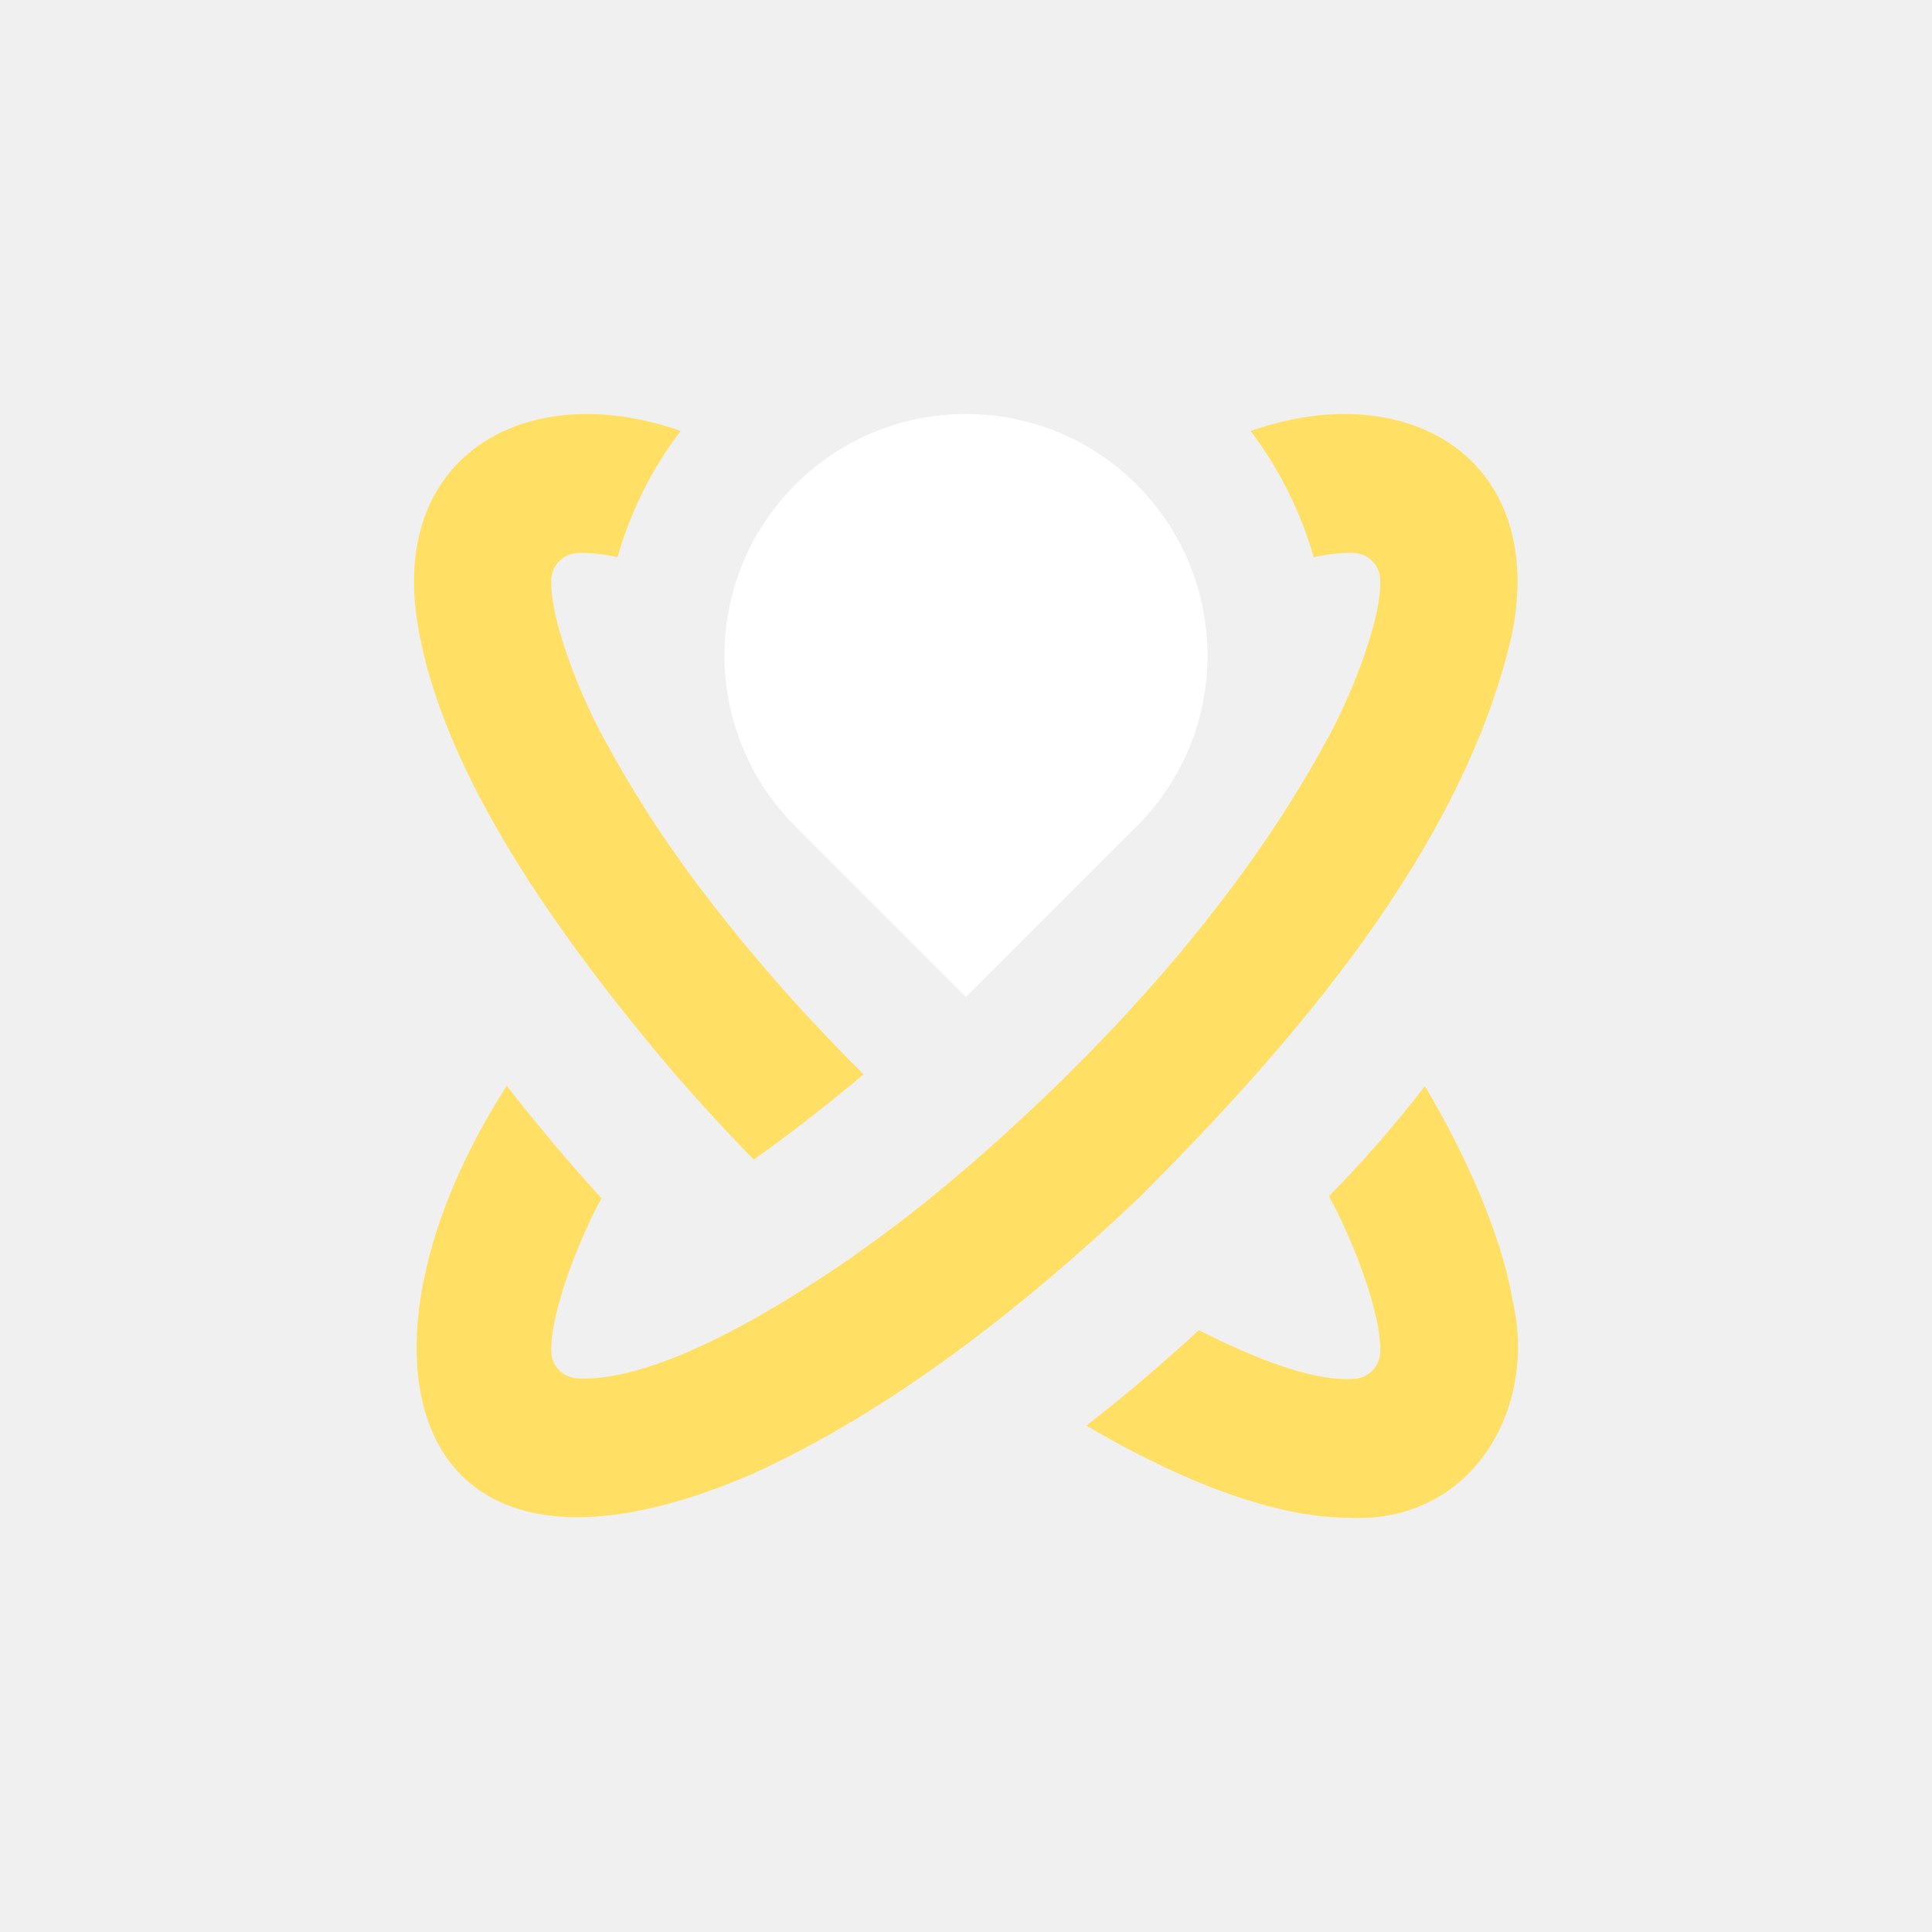
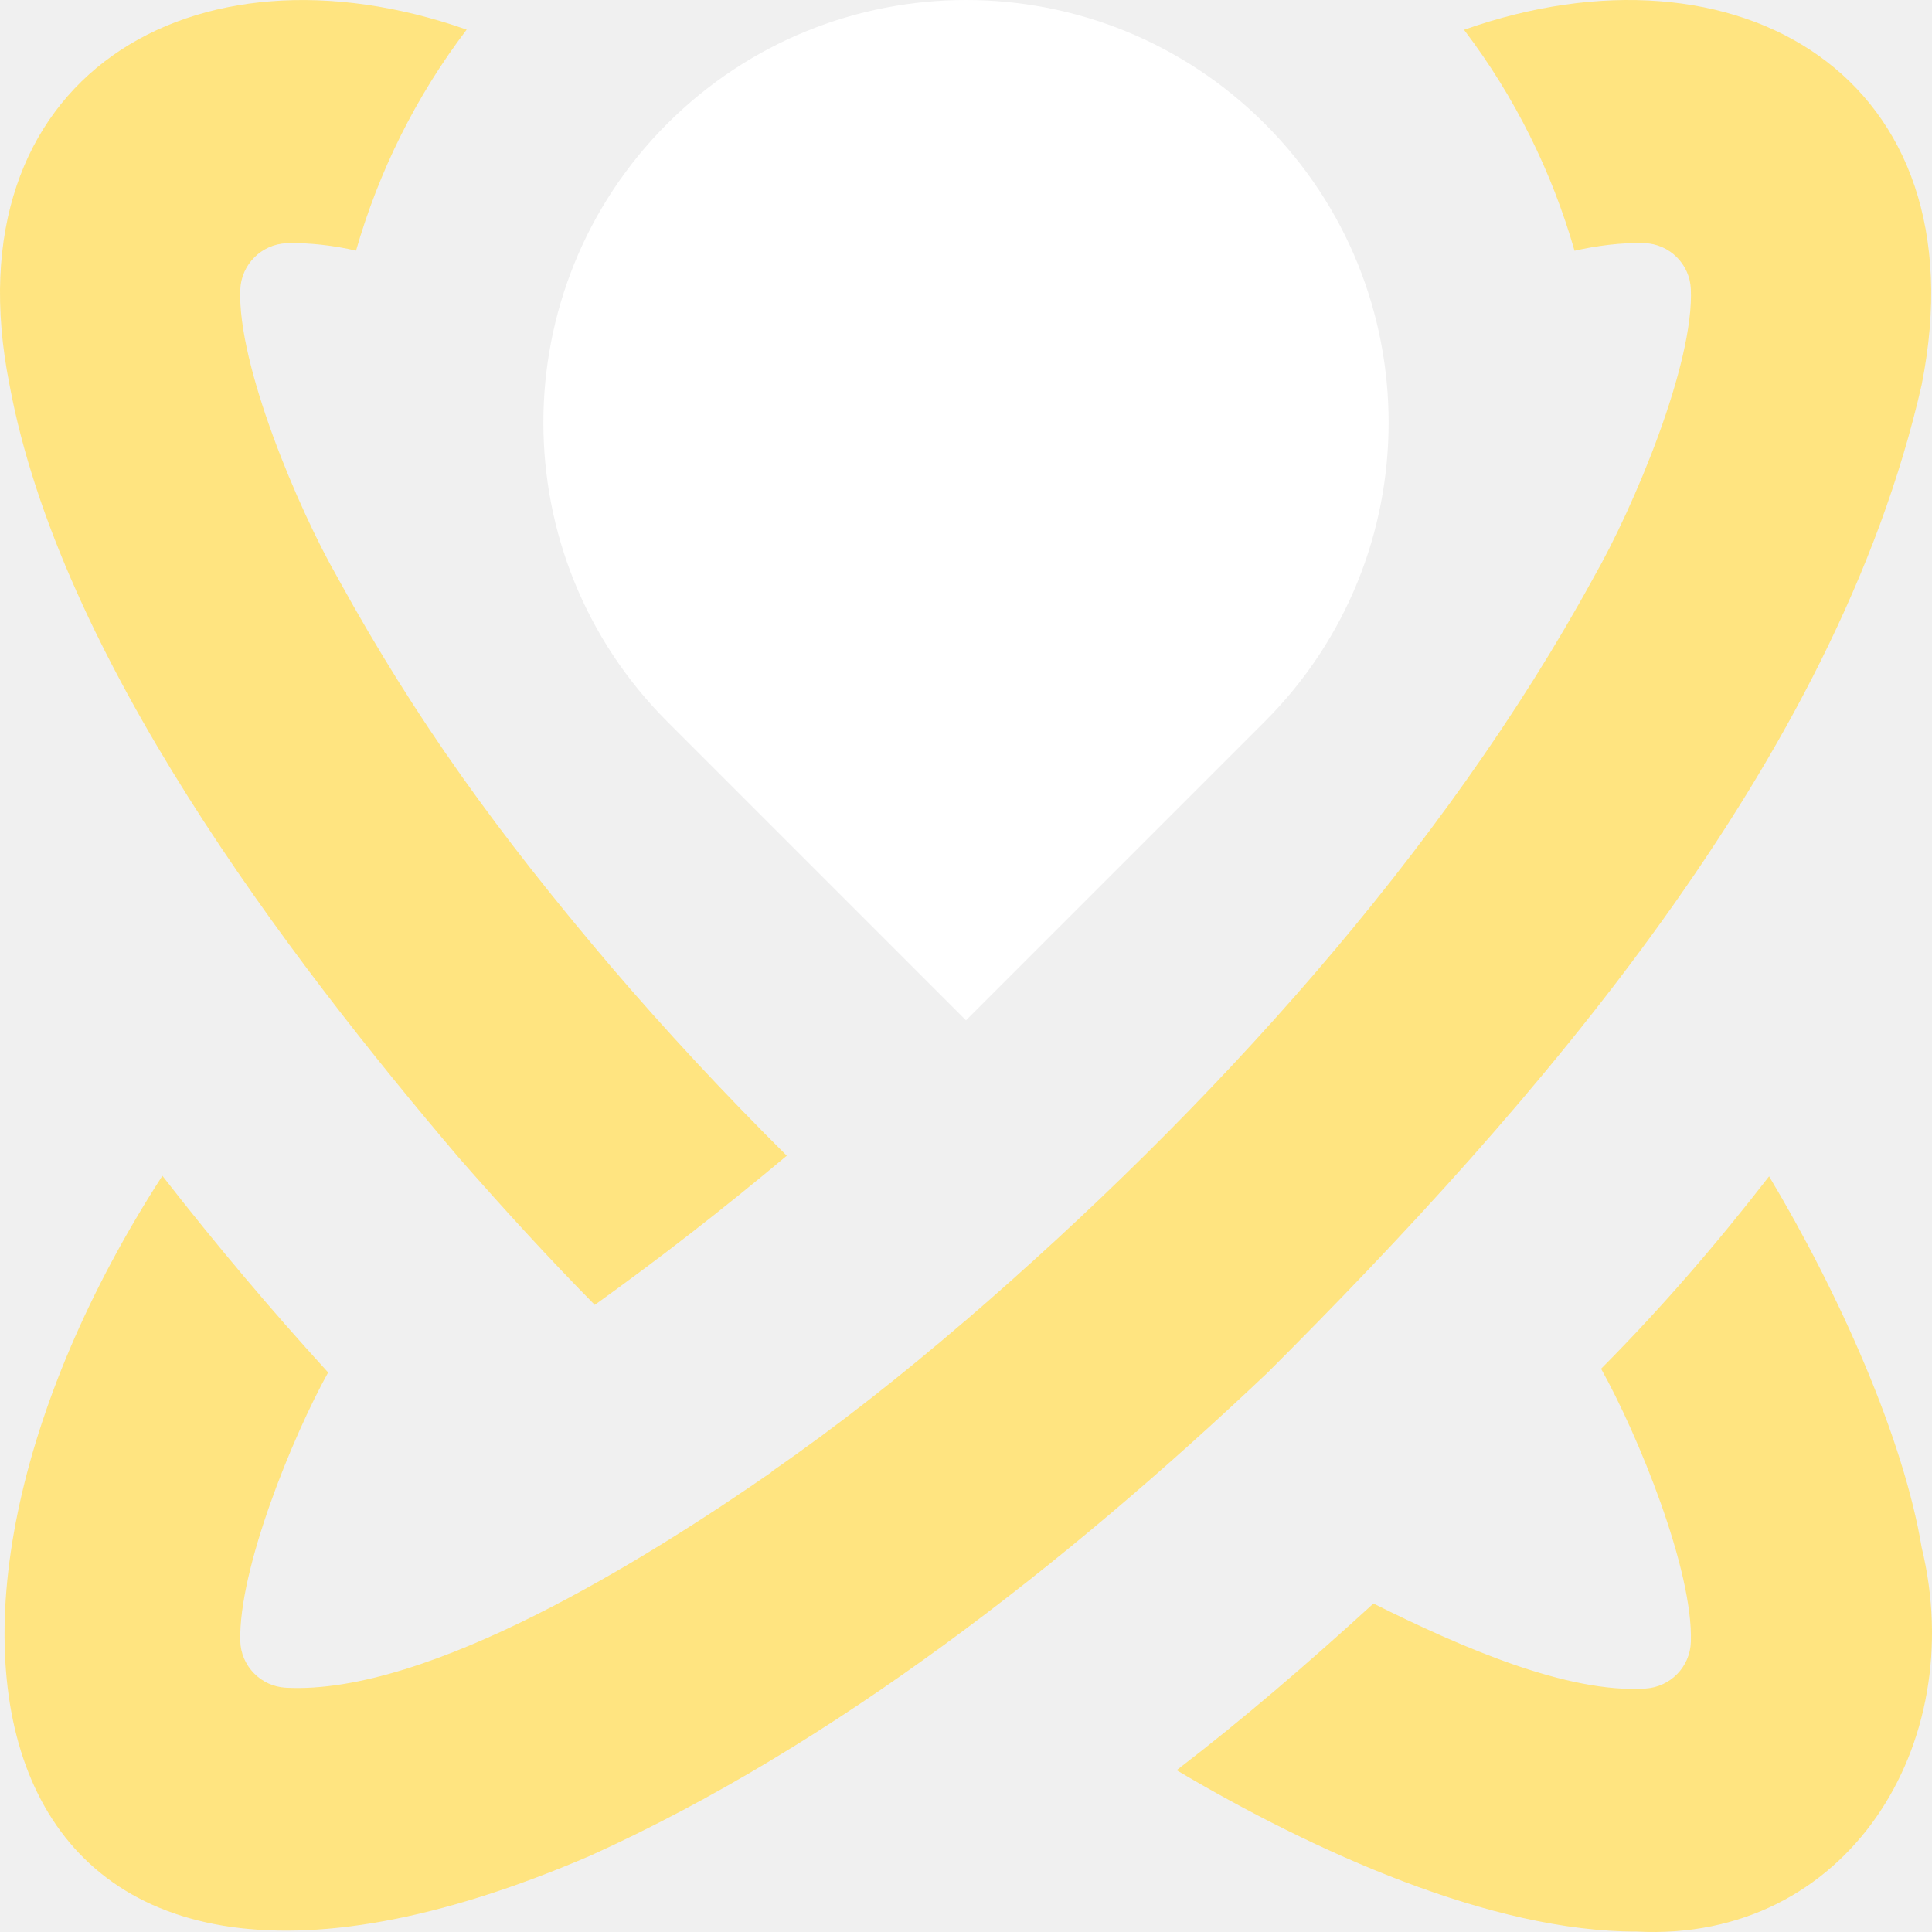
- <svg xmlns="http://www.w3.org/2000/svg" id="Layer_1" data-name="Layer 1" viewBox="0 0 14000 14000">
-   <path d="M4404.94,5404.751c.199.399.416.797.639,1.199-.22-.4-.429-.8-.639-1.199ZM4398.37,5392.558c.01.02.02.04.02.05.02.02.04.05.05.07-.02-.04-.05-.08-.07-.12ZM10957.228,9407.809c-75.302-453.82-341.312-1051.686-631.766-1536.839-217.582,280.413-443.701,543.126-695.663,796.784,151.961,272.227,381.52,831.339,371.786,1131.071-3.35,103.137-84.599,186.384-187.483,193.036-323.691,20.928-761.151-169.809-1126.964-352.011-274.089,250.37-539.731,478.972-815.028,690.203,570.855,338.567,1305.542,669.742,1904.466,668.083,872.776,46.267,1378.684-776.203,1180.653-1590.326ZM8249.159,8683.565c1101.913-1101.012,2353.036-2527.312,2708.111-4090.57,253.937-1273.8-760.347-1869.981-1895.16-1469.666,211.65,278.234,364.227,589.34,457.731,914.987,86.81-20.202,196.931-34.809,289.995-31.502,103.339,3.673,186.935,86.382,191.607,189.774,13.966,309.071-235.737,902.803-402.138,1193.841,0,.01-.01.02-.01.03l-.05.08c-624.448,1143.091-1591.894,2208.424-2600.297,3077.066l-.23-.2c-263.644,226.463-526.161,433.987-804.244,626.569.399.35.799.7,1.198,1.049-509.316,353.049-1419.467,925.336-2012.134,893.445-103.825-5.587-186.238-90.186-188.678-194.227-6.979-297.532,215.641-843.718,363.839-1111.118-237.053-259.944-464.71-529.693-686.316-814.384-1228.34,1900.325-772.837,3911.207,1772.961,2814.863,1004.953-454.636,1968.005-1208.057,2803.816-2000.039ZM5528.218,7000.388c-468.171-551.205-806.891-1020.884-1125.165-1599.134h-.01c-.002-.027-.021-.045-.03-.08h-.01c-.002-.032-.042-.052-.04-.09,0,0-.01,0-.01-.01-1.466-2.7-3.08-5.726-4.563-8.465.02.02.04.05.05.07-165.01-287.237-415.647-882.63-403.531-1193.469,4.08-104.666,88.128-188.311,192.713-192.042,92.114-3.285,200.694,10.47,286.628,30.62,93.583-325.697,246.27-636.853,458.06-915.097-1134.645-398.535-2146.496,196.565-1892.981,1470.309,208.76,1126.245,1140.555,2354.145,1865.302,3206.202-1.248,1.769,1.238-1.769,0,0,177.92,202.676,363.179,406.522,558.174,604.082,267.299-191.503,530.824-396.108,795.107-617.744-259.101-257.466-503.733-520.638-729.693-785.15ZM4420.597,5433.865c.849,1.569,1.717,3.178,2.596,4.827-.859-1.589-1.727-3.198-2.596-4.827ZM4457.404,5502.267c.929,1.699,1.837,3.398,2.736,5.077-.899-1.649-1.807-3.348-2.736-5.077ZM4403.013,5401.173c-.01-.01-.02-.03-.03-.04.01.01.02.03.02.04.02.03.03.05.04.07-.01-.02-.02-.04-.03-.07ZM4404.94,5404.751c.199.399.416.797.639,1.199-.22-.4-.429-.8-.639-1.199Z" fill="#ffe065" />
-   <path d="M5762.563,5987.439c-683.418-683.42-683.418-1791.461,0-2474.878,683.418-683.418,1791.458-683.418,2474.879,0,683.411,683.416,683.411,1791.457,0,2474.878l-1237.441,1237.441-1237.438-1237.441Z" fill="#fff" />
+ <svg xmlns="http://www.w3.org/2000/svg" id="Layer_1" data-name="Layer 1" viewBox="0 0 8000 8000">
+   <path d="M1404.94,2404.751c.199.399.416.797.639,1.199-.22-.4-.429-.8-.639-1.199ZM1398.37,2392.558c.01.02.02.04.02.05.02.02.04.05.05.07-.02-.04-.05-.08-.07-.12ZM7957.228,6407.809c-75.302-453.82-341.312-1051.686-631.766-1536.839-217.582,280.413-443.701,543.126-695.663,796.784,151.961,272.227,381.52,831.339,371.786,1131.071-3.35,103.137-84.599,186.384-187.483,193.036-323.691,20.928-761.151-169.809-1126.964-352.011-274.089,250.37-539.731,478.972-815.028,690.203,570.855,338.567,1305.542,669.742,1904.466,668.083,872.776,46.267,1378.684-776.203,1180.653-1590.326ZM5249.159,5683.565c1101.913-1101.012,2353.036-2527.312,2708.111-4090.57,253.937-1273.8-760.347-1869.981-1895.16-1469.666,211.65,278.234,364.227,589.34,457.731,914.987,86.81-20.202,196.931-34.809,289.995-31.502,103.339,3.673,186.935,86.382,191.607,189.774,13.966,309.071-235.737,902.803-402.138,1193.841,0,.01-.01.02-.01.03l-.05.08c-624.448,1143.091-1591.894,2208.424-2600.297,3077.066l-.23-.2c-263.644,226.463-526.161,433.987-804.244,626.569.399.35.799.7,1.198,1.049-509.316,353.049-1419.467,925.336-2012.134,893.445-103.825-5.587-186.238-90.186-188.678-194.227-6.979-297.532,215.641-843.718,363.839-1111.118-237.053-259.944-464.71-529.693-686.316-814.384-1228.34,1900.325-772.837,3911.207,1772.961,2814.863,1004.953-454.636,1968.005-1208.057,2803.816-2000.039ZM2528.218,4000.388c-468.171-551.205-806.891-1020.884-1125.165-1599.134h-.01c-.002-.027-.021-.045-.03-.08h-.01c-.002-.032-.042-.052-.04-.09,0,0-.01,0-.01-.01-1.466-2.7-3.08-5.726-4.563-8.465.02.02.04.05.05.07-165.01-287.237-415.647-882.63-403.531-1193.469,4.08-104.666,88.128-188.311,192.713-192.042,92.114-3.285,200.694,10.47,286.628,30.62,93.583-325.697,246.27-636.853,458.06-915.097C797.664-275.846-214.187,319.255,39.328,1592.998c208.76,1126.245,1140.555,2354.145,1865.302,3206.202-1.248,1.769,1.238-1.769,0,0,177.92,202.676,363.179,406.522,558.174,604.082,267.299-191.503,530.824-396.108,795.107-617.744-259.101-257.466-503.733-520.638-729.693-785.15ZM1420.597,2433.865c.849,1.569,1.717,3.178,2.596,4.827-.859-1.589-1.727-3.198-2.596-4.827ZM1457.404,2502.267c.929,1.699,1.837,3.398,2.736,5.077-.899-1.649-1.807-3.348-2.736-5.077ZM1403.013,2401.173c-.01-.01-.02-.03-.03-.04.01.01.02.03.02.04.02.03.03.05.04.07-.01-.02-.02-.04-.03-.07ZM1404.94,2404.751c.199.399.416.797.639,1.199-.22-.4-.429-.8-.639-1.199Z" fill="#ffe480" />
+   <path d="M2762.563,2987.439c-683.418-683.42-683.418-1791.461,0-2474.878,683.418-683.418,1791.458-683.418,2474.879,0,683.411,683.416,683.411,1791.457,0,2474.878l-1237.441,1237.441-1237.438-1237.441Z" fill="#fff" />
</svg>
